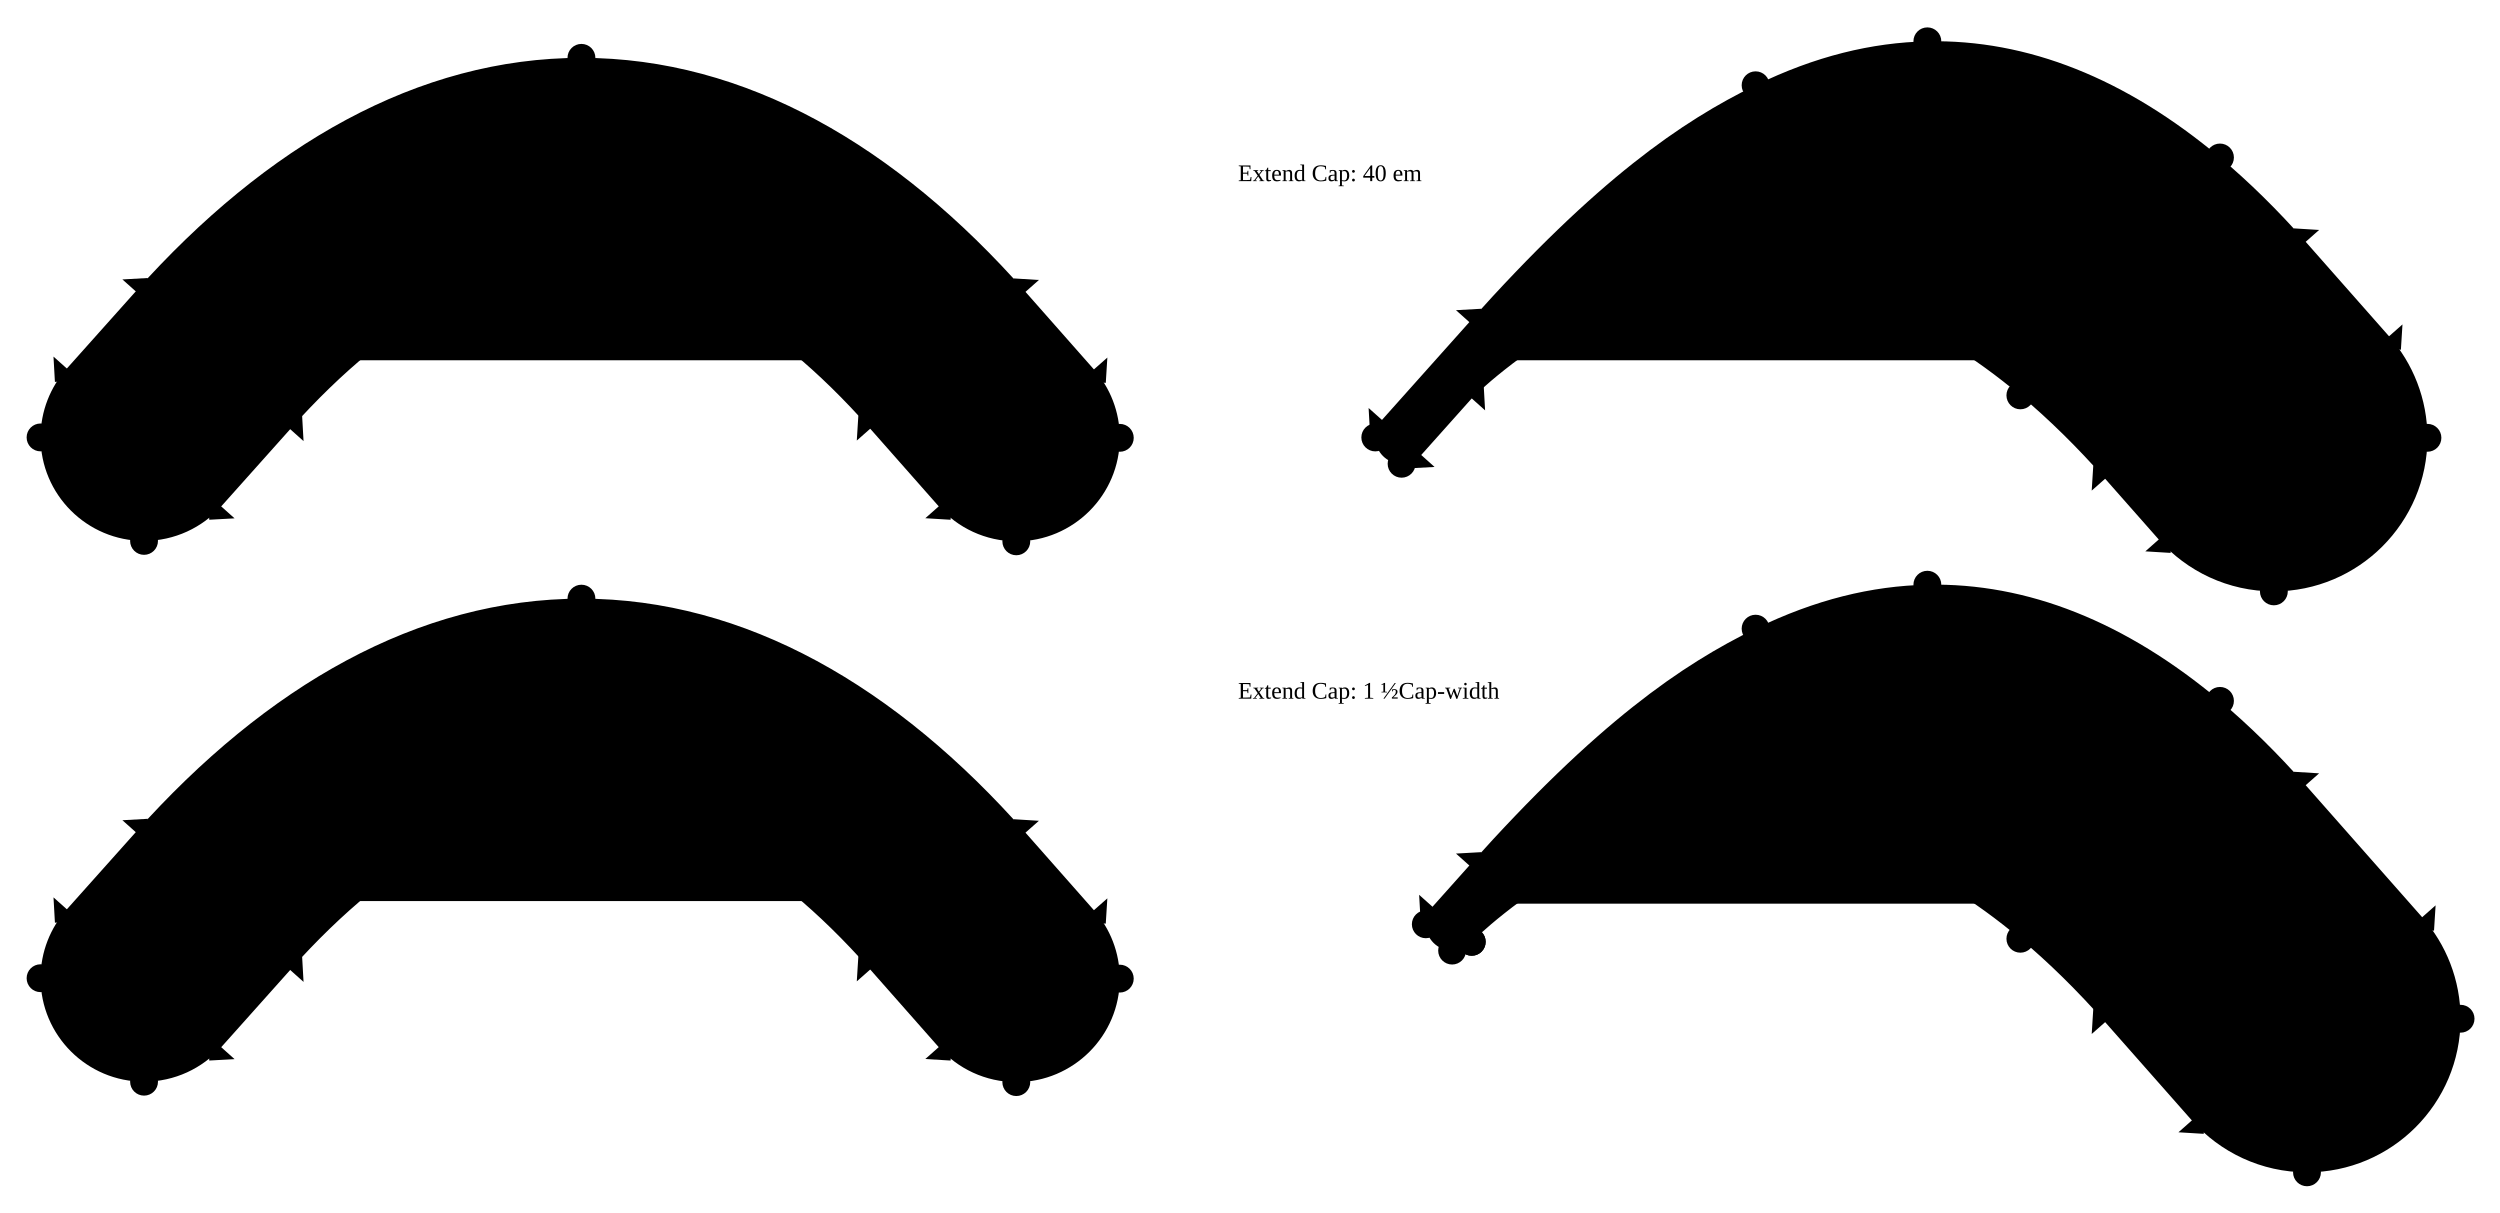
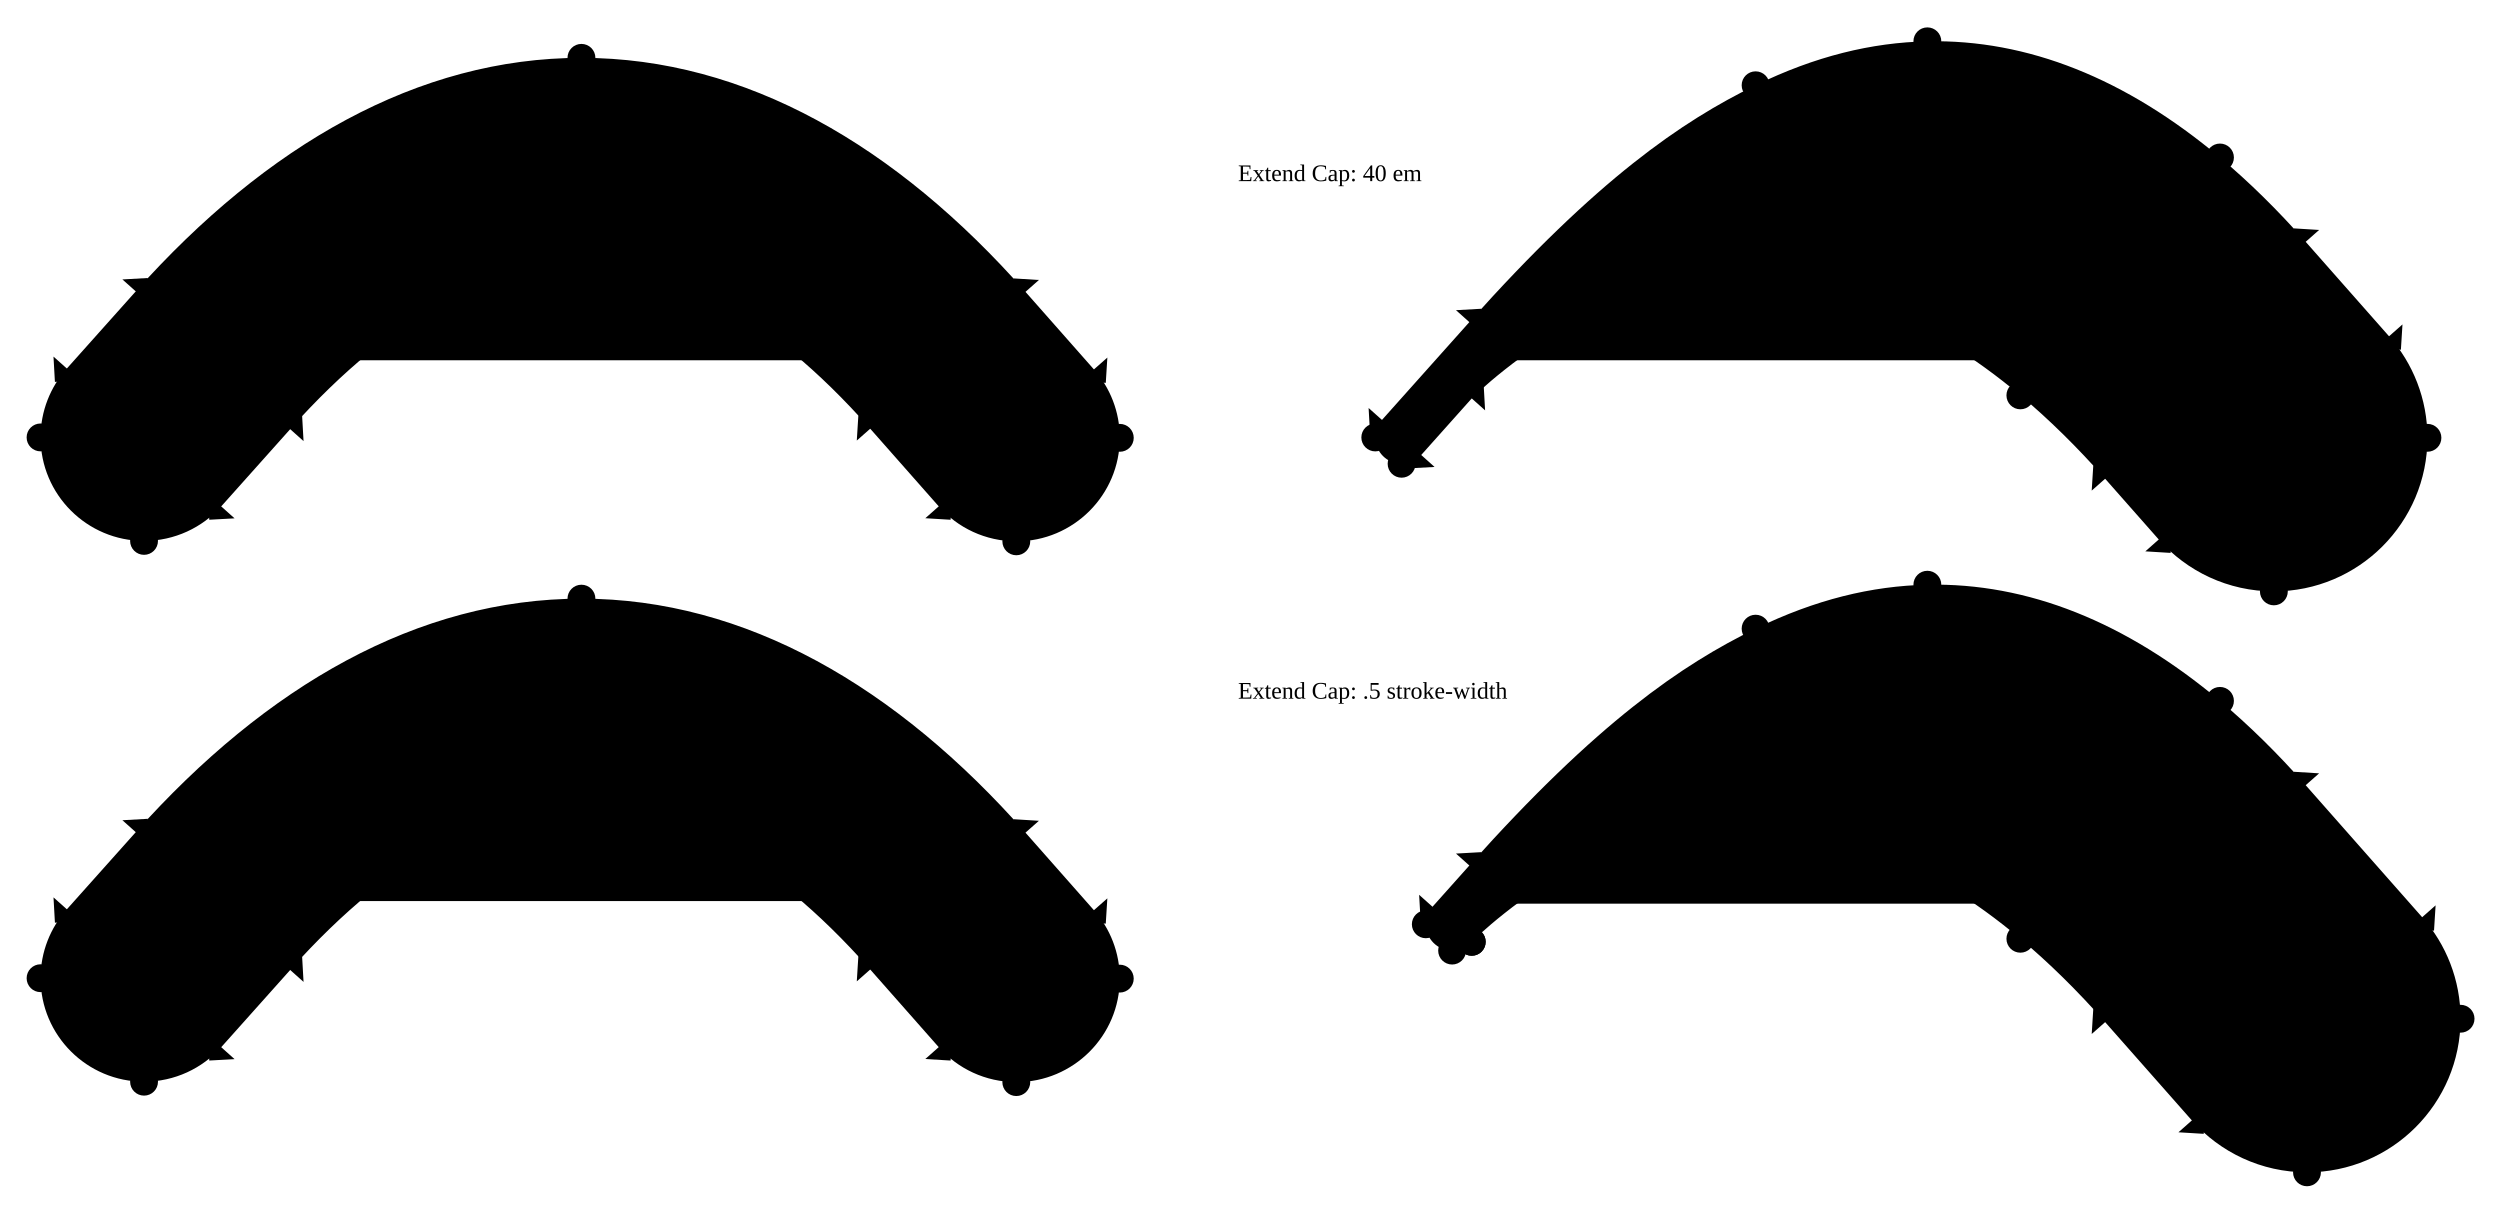
<svg xmlns="http://www.w3.org/2000/svg" baseProfile="full" height="100%" version="1.1" viewBox="-107,859,1256,609" width="100%">
  <defs />
  <g class="ff_offp">
    <line class="ff_offp_post" x1="632.401" x2="632.995" y1="1059.168" y2="1058.504" />
    <g class="ff_offp_post" transform="translate(632.9951,1058.504)">
      <line class="ff_off_curve_x" x1="-8" x2="8" y1="-8" y2="8" />
      <line class="ff_off_curve_x" x1="-8" x2="8" y1="8" y2="-8" />
    </g>
  </g>
  <g class="ff_offp">
    <line class="ff_offp_pre" x1="688.047" x2="657.278" y1="1019.656" y2="1034.667" />
    <g class="ff_offp_pre" transform="translate(657.2783,1034.667)">
      <line class="ff_off_curve_x" x1="-8" x2="8" y1="-8" y2="8" />
      <line class="ff_off_curve_x" x1="-8" x2="8" y1="8" y2="-8" />
    </g>
  </g>
  <g class="ff_offp">
    <line class="ff_offp_post" x1="688.047" x2="712.225" y1="1019.656" y2="1007.86" />
    <g class="ff_offp_post" transform="translate(712.2246,1007.86)">
      <line class="ff_off_curve_x" x1="-8" x2="8" y1="-8" y2="8" />
      <line class="ff_off_curve_x" x1="-8" x2="8" y1="8" y2="-8" />
    </g>
  </g>
  <g class="ff_offp">
    <line class="ff_offp_pre" x1="764.986" x2="738.505" y1="1000.44" y2="1001.003" />
    <g class="ff_offp_pre" transform="translate(738.5049,1001.003)">
      <line class="ff_off_curve_x" x1="-8" x2="8" y1="-8" y2="8" />
      <line class="ff_off_curve_x" x1="-8" x2="8" y1="8" y2="-8" />
    </g>
  </g>
  <g class="ff_offp">
    <line class="ff_offp_post" x1="764.986" x2="812.792" y1="1000.44" y2="999.424" />
    <g class="ff_offp_post" transform="translate(812.792,999.4238)">
      <line class="ff_off_curve_x" x1="-8" x2="8" y1="-8" y2="8" />
      <line class="ff_off_curve_x" x1="-8" x2="8" y1="8" y2="-8" />
    </g>
  </g>
  <g class="ff_offp">
    <line class="ff_offp_pre" x1="908.04" x2="861.271" y1="1057.629" y2="1018.385" />
    <g class="ff_offp_pre" transform="translate(861.2705,1018.385)">
      <line class="ff_off_curve_x" x1="-8" x2="8" y1="-8" y2="8" />
      <line class="ff_off_curve_x" x1="-8" x2="8" y1="8" y2="-8" />
    </g>
  </g>
  <g class="ff_offp">
    <line class="ff_offp_post" x1="908.04" x2="922.413" y1="1057.629" y2="1069.689" />
    <g class="ff_offp_post" transform="translate(922.4131,1069.689)">
      <line class="ff_off_curve_x" x1="-8" x2="8" y1="-8" y2="8" />
      <line class="ff_off_curve_x" x1="-8" x2="8" y1="8" y2="-8" />
    </g>
  </g>
  <g class="ff_offp">
    <line class="ff_offp_pre" x1="950.624" x2="936.626" y1="1099.519" y2="1083.654" />
    <g class="ff_offp_pre" transform="translate(936.626,1083.654)">
      <line class="ff_off_curve_x" x1="-8" x2="8" y1="-8" y2="8" />
      <line class="ff_off_curve_x" x1="-8" x2="8" y1="8" y2="-8" />
    </g>
  </g>
  <g class="ff_offp">
    <line class="ff_offp_post" x1="977.553" x2="991.668" y1="1130.037" y2="1145.992" />
    <g class="ff_offp_post" transform="translate(991.668,1145.992)">
      <line class="ff_off_curve_x" x1="-8" x2="8" y1="-8" y2="8" />
      <line class="ff_off_curve_x" x1="-8" x2="8" y1="8" y2="-8" />
    </g>
  </g>
  <g class="ff_offp">
    <line class="ff_offp_pre" x1="1035.391" x2="1012.357" y1="1156.107" y2="1156.107" />
    <g class="ff_offp_pre" transform="translate(1012.357,1156.107)">
      <line class="ff_off_curve_x" x1="-8" x2="8" y1="-8" y2="8" />
      <line class="ff_off_curve_x" x1="-8" x2="8" y1="8" y2="-8" />
    </g>
  </g>
  <g class="ff_offp">
    <line class="ff_offp_post" x1="1035.391" x2="1077.973" y1="1156.107" y2="1156.107" />
    <g class="ff_offp_post" transform="translate(1077.973,1156.107)">
      <line class="ff_off_curve_x" x1="-8" x2="8" y1="-8" y2="8" />
      <line class="ff_off_curve_x" x1="-8" x2="8" y1="8" y2="-8" />
    </g>
  </g>
  <g class="ff_offp">
    <line class="ff_offp_pre" x1="1112.544" x2="1112.544" y1="1078.955" y2="1121.537" />
    <g class="ff_offp_pre" transform="translate(1112.544,1121.537)">
      <line class="ff_off_curve_x" x1="-8" x2="8" y1="-8" y2="8" />
      <line class="ff_off_curve_x" x1="-8" x2="8" y1="8" y2="-8" />
    </g>
  </g>
  <g class="ff_offp">
    <line class="ff_offp_post" x1="1112.544" x2="1112.544" y1="1078.955" y2="1059.407" />
    <g class="ff_offp_post" transform="translate(1112.544,1059.407)">
      <line class="ff_off_curve_x" x1="-8" x2="8" y1="-8" y2="8" />
      <line class="ff_off_curve_x" x1="-8" x2="8" y1="8" y2="-8" />
    </g>
  </g>
  <g class="ff_offp">
    <line class="ff_offp_pre" x1="1093.256" x2="1105.258" y1="1027.945" y2="1041.548" />
    <g class="ff_offp_pre" transform="translate(1105.258,1041.548)">
      <line class="ff_off_curve_x" x1="-8" x2="8" y1="-8" y2="8" />
      <line class="ff_off_curve_x" x1="-8" x2="8" y1="8" y2="-8" />
    </g>
  </g>
  <g class="ff_offp">
    <line class="ff_offp_post" x1="1051.376" x2="1037.243" y1="980.481" y2="964.465" />
    <g class="ff_offp_post" transform="translate(1037.243,964.4648)">
      <line class="ff_off_curve_x" x1="-8" x2="8" y1="-8" y2="8" />
      <line class="ff_off_curve_x" x1="-8" x2="8" y1="8" y2="-8" />
    </g>
  </g>
  <g class="ff_offp">
    <line class="ff_offp_pre" x1="1008.315" x2="1022.875" y1="938.126" y2="950.344" />
    <g class="ff_offp_pre" transform="translate(1022.875,950.3438)">
      <line class="ff_off_curve_x" x1="-8" x2="8" y1="-8" y2="8" />
      <line class="ff_off_curve_x" x1="-8" x2="8" y1="8" y2="-8" />
    </g>
  </g>
  <g class="ff_offp">
    <line class="ff_offp_post" x1="1008.315" x2="960.978" y1="938.126" y2="898.405" />
    <g class="ff_offp_post" transform="translate(960.9775,898.4053)">
      <line class="ff_off_curve_x" x1="-8" x2="8" y1="-8" y2="8" />
      <line class="ff_off_curve_x" x1="-8" x2="8" y1="8" y2="-8" />
    </g>
  </g>
  <g class="ff_offp">
    <line class="ff_offp_pre" x1="861.309" x2="911.63" y1="879.764" y2="878.693" />
    <g class="ff_offp_pre" transform="translate(911.6299,878.6934)">
      <line class="ff_off_curve_x" x1="-8" x2="8" y1="-8" y2="8" />
      <line class="ff_off_curve_x" x1="-8" x2="8" y1="8" y2="-8" />
    </g>
  </g>
  <g class="ff_offp">
    <line class="ff_offp_post" x1="861.309" x2="833.276" y1="879.764" y2="880.36" />
    <g class="ff_offp_post" transform="translate(833.2764,880.3604)">
      <line class="ff_off_curve_x" x1="-8" x2="8" y1="-8" y2="8" />
      <line class="ff_off_curve_x" x1="-8" x2="8" y1="8" y2="-8" />
    </g>
  </g>
  <g class="ff_offp">
    <line class="ff_offp_pre" x1="775.015" x2="804.949" y1="901.846" y2="887.242" />
    <g class="ff_offp_pre" transform="translate(804.9492,887.2422)">
      <line class="ff_off_curve_x" x1="-8" x2="8" y1="-8" y2="8" />
      <line class="ff_off_curve_x" x1="-8" x2="8" y1="8" y2="-8" />
    </g>
  </g>
  <g class="ff_offp">
    <line class="ff_offp_post" x1="775.015" x2="738.143" y1="901.846" y2="919.834" />
    <g class="ff_offp_post" transform="translate(738.1426,919.834)">
      <line class="ff_off_curve_x" x1="-8" x2="8" y1="-8" y2="8" />
      <line class="ff_off_curve_x" x1="-8" x2="8" y1="8" y2="-8" />
    </g>
  </g>
  <g class="ff_offp">
    <line class="ff_offp_pre" x1="631.198" x2="695.558" y1="1020.832" y2="948.778" />
    <g class="ff_offp_pre" transform="translate(695.5576,948.7783)">
      <line class="ff_off_curve_x" x1="-8" x2="8" y1="-8" y2="8" />
      <line class="ff_off_curve_x" x1="-8" x2="8" y1="8" y2="-8" />
    </g>
  </g>
  <g class="ff_offp">
    <line class="ff_offp_post" x1="587.302" x2="585.214" y1="1069.978" y2="1072.314" />
    <g class="ff_offp_post" transform="translate(585.2139,1072.314)">
      <line class="ff_off_curve_x" x1="-8" x2="8" y1="-8" y2="8" />
      <line class="ff_off_curve_x" x1="-8" x2="8" y1="8" y2="-8" />
    </g>
  </g>
  <g class="ff_offp">
    <line class="ff_offp_pre" x1="583.944" x2="583.944" y1="1078.776" y2="1075.398" />
    <g class="ff_offp_pre" transform="translate(583.9443,1075.398)">
      <line class="ff_off_curve_x" x1="-8" x2="8" y1="-8" y2="8" />
      <line class="ff_off_curve_x" x1="-8" x2="8" y1="8" y2="-8" />
    </g>
  </g>
  <g class="ff_offp">
    <line class="ff_offp_post" x1="583.944" x2="583.944" y1="1078.776" y2="1086.071" />
    <g class="ff_offp_post" transform="translate(583.9443,1086.071)">
      <line class="ff_off_curve_x" x1="-8" x2="8" y1="-8" y2="8" />
      <line class="ff_off_curve_x" x1="-8" x2="8" y1="8" y2="-8" />
    </g>
  </g>
  <g class="ff_offp">
    <line class="ff_offp_pre" x1="597.161" x2="589.866" y1="1091.994" y2="1091.994" />
    <g class="ff_offp_pre" transform="translate(589.8662,1091.994)">
      <line class="ff_off_curve_x" x1="-8" x2="8" y1="-8" y2="8" />
      <line class="ff_off_curve_x" x1="-8" x2="8" y1="8" y2="-8" />
    </g>
  </g>
  <g class="ff_offp">
    <line class="ff_offp_post" x1="597.161" x2="601.079" y1="1091.994" y2="1091.994" />
    <g class="ff_offp_post" transform="translate(601.0791,1091.994)">
      <line class="ff_off_curve_x" x1="-8" x2="8" y1="-8" y2="8" />
      <line class="ff_off_curve_x" x1="-8" x2="8" y1="8" y2="-8" />
    </g>
  </g>
  <g class="ff_offp">
    <line class="ff_offp_pre" x1="607.018" x2="604.6" y1="1087.587" y2="1090.286" />
    <g class="ff_offp_pre" transform="translate(604.5996,1090.286)">
      <line class="ff_off_curve_x" x1="-8" x2="8" y1="-8" y2="8" />
      <line class="ff_off_curve_x" x1="-8" x2="8" y1="8" y2="-8" />
    </g>
  </g>
  <g class="ff_offp">
    <line class="ff_offp_post" x1="38.79" x2="92.37" y1="1074.617" y2="1014.631" />
    <g class="ff_offp_post" transform="translate(92.37012,1014.631)">
      <line class="ff_off_curve_x" x1="-8" x2="8" y1="-8" y2="8" />
      <line class="ff_off_curve_x" x1="-8" x2="8" y1="8" y2="-8" />
    </g>
  </g>
  <g class="ff_offp">
    <line class="ff_offp_pre" x1="185.116" x2="142.063" y1="992.062" y2="992.062" />
    <g class="ff_offp_pre" transform="translate(142.0635,992.0615)">
      <line class="ff_off_curve_x" x1="-8" x2="8" y1="-8" y2="8" />
      <line class="ff_off_curve_x" x1="-8" x2="8" y1="8" y2="-8" />
    </g>
  </g>
  <g class="ff_offp">
    <line class="ff_offp_post" x1="185.116" x2="228.355" y1="992.062" y2="992.062" />
    <g class="ff_offp_post" transform="translate(228.3555,992.0615)">
      <line class="ff_off_curve_x" x1="-8" x2="8" y1="-8" y2="8" />
      <line class="ff_off_curve_x" x1="-8" x2="8" y1="8" y2="-8" />
    </g>
  </g>
  <g class="ff_offp">
    <line class="ff_offp_pre" x1="330.199" x2="277.639" y1="1074.38" y2="1014.811" />
    <g class="ff_offp_pre" transform="translate(277.6387,1014.811)">
      <line class="ff_off_curve_x" x1="-8" x2="8" y1="-8" y2="8" />
      <line class="ff_off_curve_x" x1="-8" x2="8" y1="8" y2="-8" />
    </g>
  </g>
  <g class="ff_offp">
    <line class="ff_offp_post" x1="364.62" x2="374.132" y1="1113.39" y2="1124.141" />
    <g class="ff_offp_post" transform="translate(374.1318,1124.141)">
      <line class="ff_off_curve_x" x1="-8" x2="8" y1="-8" y2="8" />
      <line class="ff_off_curve_x" x1="-8" x2="8" y1="8" y2="-8" />
    </g>
  </g>
  <g class="ff_offp">
    <line class="ff_offp_pre" x1="403.596" x2="388.073" y1="1130.958" y2="1130.958" />
    <g class="ff_offp_pre" transform="translate(388.0732,1130.958)">
      <line class="ff_off_curve_x" x1="-8" x2="8" y1="-8" y2="8" />
      <line class="ff_off_curve_x" x1="-8" x2="8" y1="8" y2="-8" />
    </g>
  </g>
  <g class="ff_offp">
    <line class="ff_offp_post" x1="403.596" x2="432.29" y1="1130.958" y2="1130.958" />
    <g class="ff_offp_post" transform="translate(432.29,1130.958)">
      <line class="ff_off_curve_x" x1="-8" x2="8" y1="-8" y2="8" />
      <line class="ff_off_curve_x" x1="-8" x2="8" y1="8" y2="-8" />
    </g>
  </g>
  <g class="ff_offp">
    <line class="ff_offp_pre" x1="455.586" x2="455.586" y1="1078.967" y2="1107.661" />
    <g class="ff_offp_pre" transform="translate(455.5859,1107.661)">
      <line class="ff_off_curve_x" x1="-8" x2="8" y1="-8" y2="8" />
      <line class="ff_off_curve_x" x1="-8" x2="8" y1="8" y2="-8" />
    </g>
  </g>
  <g class="ff_offp">
    <line class="ff_offp_post" x1="455.586" x2="455.586" y1="1078.967" y2="1065.794" />
    <g class="ff_offp_post" transform="translate(455.5859,1065.794)">
      <line class="ff_off_curve_x" x1="-8" x2="8" y1="-8" y2="8" />
      <line class="ff_off_curve_x" x1="-8" x2="8" y1="8" y2="-8" />
    </g>
  </g>
  <g class="ff_offp">
    <line class="ff_offp_pre" x1="442.589" x2="450.677" y1="1044.594" y2="1053.76" />
    <g class="ff_offp_pre" transform="translate(450.6768,1053.76)">
      <line class="ff_off_curve_x" x1="-8" x2="8" y1="-8" y2="8" />
      <line class="ff_off_curve_x" x1="-8" x2="8" y1="8" y2="-8" />
    </g>
  </g>
  <g class="ff_offp">
    <line class="ff_offp_post" x1="408.2" x2="343.477" y1="1005.62" y2="932.266" />
    <g class="ff_offp_post" transform="translate(343.4766,932.2656)">
      <line class="ff_off_curve_x" x1="-8" x2="8" y1="-8" y2="8" />
      <line class="ff_off_curve_x" x1="-8" x2="8" y1="8" y2="-8" />
    </g>
  </g>
  <g class="ff_offp">
    <line class="ff_offp_pre" x1="185.116" x2="267.636" y1="888.062" y2="888.062" />
    <g class="ff_offp_pre" transform="translate(267.6357,888.0615)">
      <line class="ff_off_curve_x" x1="-8" x2="8" y1="-8" y2="8" />
      <line class="ff_off_curve_x" x1="-8" x2="8" y1="8" y2="-8" />
    </g>
  </g>
  <g class="ff_offp">
    <line class="ff_offp_post" x1="185.116" x2="103.021" y1="888.062" y2="888.062" />
    <g class="ff_offp_post" transform="translate(103.0215,888.0615)">
      <line class="ff_off_curve_x" x1="-8" x2="8" y1="-8" y2="8" />
      <line class="ff_off_curve_x" x1="-8" x2="8" y1="8" y2="-8" />
    </g>
  </g>
  <g class="ff_offp">
    <line class="ff_offp_pre" x1="-38.79" x2="26.938" y1="1005.383" y2="931.796" />
    <g class="ff_offp_pre" transform="translate(26.93848,931.7959)">
      <line class="ff_off_curve_x" x1="-8" x2="8" y1="-8" y2="8" />
      <line class="ff_off_curve_x" x1="-8" x2="8" y1="8" y2="-8" />
    </g>
  </g>
  <g class="ff_offp">
    <line class="ff_offp_post" x1="-73.415" x2="-81.628" y1="1044.148" y2="1053.343" />
    <g class="ff_offp_post" transform="translate(-81.62793,1053.343)">
      <line class="ff_off_curve_x" x1="-8" x2="8" y1="-8" y2="8" />
      <line class="ff_off_curve_x" x1="-8" x2="8" y1="8" y2="-8" />
    </g>
  </g>
  <g class="ff_offp">
    <line class="ff_offp_pre" x1="-86.623" x2="-86.623" y1="1078.76" y2="1065.473" />
    <g class="ff_offp_pre" transform="translate(-86.62305,1065.473)">
      <line class="ff_off_curve_x" x1="-8" x2="8" y1="-8" y2="8" />
      <line class="ff_off_curve_x" x1="-8" x2="8" y1="8" y2="-8" />
    </g>
  </g>
  <g class="ff_offp">
    <line class="ff_offp_post" x1="-86.623" x2="-86.623" y1="1078.76" y2="1107.453" />
    <g class="ff_offp_post" transform="translate(-86.62305,1107.453)">
      <line class="ff_off_curve_x" x1="-8" x2="8" y1="-8" y2="8" />
      <line class="ff_off_curve_x" x1="-8" x2="8" y1="8" y2="-8" />
    </g>
  </g>
  <g class="ff_offp">
    <line class="ff_offp_pre" x1="-34.633" x2="-63.327" y1="1130.75" y2="1130.75" />
    <g class="ff_offp_pre" transform="translate(-63.32715,1130.75)">
      <line class="ff_off_curve_x" x1="-8" x2="8" y1="-8" y2="8" />
      <line class="ff_off_curve_x" x1="-8" x2="8" y1="8" y2="-8" />
    </g>
  </g>
  <g class="ff_offp">
    <line class="ff_offp_post" x1="-34.633" x2="-19.226" y1="1130.75" y2="1130.75" />
    <g class="ff_offp_post" transform="translate(-19.22559,1130.75)">
      <line class="ff_off_curve_x" x1="-8" x2="8" y1="-8" y2="8" />
      <line class="ff_off_curve_x" x1="-8" x2="8" y1="8" y2="-8" />
    </g>
  </g>
  <g class="ff_offp">
    <line class="ff_offp_pre" x1="4.135" x2="-5.374" y1="1113.416" y2="1124.033" />
    <g class="ff_offp_pre" transform="translate(-5.374023,1124.033)">
      <line class="ff_off_curve_x" x1="-8" x2="8" y1="-8" y2="8" />
      <line class="ff_off_curve_x" x1="-8" x2="8" y1="8" y2="-8" />
    </g>
  </g>
  <g class="ff_offp">
    <line class="ff_offp_post" x1="38.79" x2="92.37" y1="1346.317" y2="1286.331" />
    <g class="ff_offp_post" transform="translate(92.37012,1286.331)">
      <line class="ff_off_curve_x" x1="-8" x2="8" y1="-8" y2="8" />
      <line class="ff_off_curve_x" x1="-8" x2="8" y1="8" y2="-8" />
    </g>
  </g>
  <g class="ff_offp">
    <line class="ff_offp_pre" x1="185.116" x2="142.063" y1="1263.762" y2="1263.762" />
    <g class="ff_offp_pre" transform="translate(142.0635,1263.762)">
      <line class="ff_off_curve_x" x1="-8" x2="8" y1="-8" y2="8" />
      <line class="ff_off_curve_x" x1="-8" x2="8" y1="8" y2="-8" />
    </g>
  </g>
  <g class="ff_offp">
    <line class="ff_offp_post" x1="185.116" x2="228.355" y1="1263.762" y2="1263.762" />
    <g class="ff_offp_post" transform="translate(228.3555,1263.762)">
      <line class="ff_off_curve_x" x1="-8" x2="8" y1="-8" y2="8" />
      <line class="ff_off_curve_x" x1="-8" x2="8" y1="8" y2="-8" />
    </g>
  </g>
  <g class="ff_offp">
    <line class="ff_offp_pre" x1="330.199" x2="277.639" y1="1346.08" y2="1286.511" />
    <g class="ff_offp_pre" transform="translate(277.6387,1286.511)">
      <line class="ff_off_curve_x" x1="-8" x2="8" y1="-8" y2="8" />
      <line class="ff_off_curve_x" x1="-8" x2="8" y1="8" y2="-8" />
    </g>
  </g>
  <g class="ff_offp">
    <line class="ff_offp_post" x1="364.613" x2="374.125" y1="1385.083" y2="1395.834" />
    <g class="ff_offp_post" transform="translate(374.125,1395.834)">
      <line class="ff_off_curve_x" x1="-8" x2="8" y1="-8" y2="8" />
      <line class="ff_off_curve_x" x1="-8" x2="8" y1="8" y2="-8" />
    </g>
  </g>
  <g class="ff_offp">
    <line class="ff_offp_pre" x1="403.589" x2="388.067" y1="1402.65" y2="1402.65" />
    <g class="ff_offp_pre" transform="translate(388.0674,1402.65)">
      <line class="ff_off_curve_x" x1="-8" x2="8" y1="-8" y2="8" />
      <line class="ff_off_curve_x" x1="-8" x2="8" y1="8" y2="-8" />
    </g>
  </g>
  <g class="ff_offp">
    <line class="ff_offp_post" x1="403.589" x2="432.283" y1="1402.65" y2="1402.65" />
    <g class="ff_offp_post" transform="translate(432.2832,1402.65)">
      <line class="ff_off_curve_x" x1="-8" x2="8" y1="-8" y2="8" />
      <line class="ff_off_curve_x" x1="-8" x2="8" y1="8" y2="-8" />
    </g>
  </g>
  <g class="ff_offp">
    <line class="ff_offp_pre" x1="455.58" x2="455.58" y1="1350.66" y2="1379.354" />
    <g class="ff_offp_pre" transform="translate(455.5801,1379.354)">
      <line class="ff_off_curve_x" x1="-8" x2="8" y1="-8" y2="8" />
      <line class="ff_off_curve_x" x1="-8" x2="8" y1="8" y2="-8" />
    </g>
  </g>
  <g class="ff_offp">
    <line class="ff_offp_post" x1="455.58" x2="455.58" y1="1350.66" y2="1337.487" />
    <g class="ff_offp_post" transform="translate(455.5801,1337.487)">
      <line class="ff_off_curve_x" x1="-8" x2="8" y1="-8" y2="8" />
      <line class="ff_off_curve_x" x1="-8" x2="8" y1="8" y2="-8" />
    </g>
  </g>
  <g class="ff_offp">
    <line class="ff_offp_pre" x1="442.583" x2="450.67" y1="1316.286" y2="1325.452" />
    <g class="ff_offp_pre" transform="translate(450.6699,1325.452)">
      <line class="ff_off_curve_x" x1="-8" x2="8" y1="-8" y2="8" />
      <line class="ff_off_curve_x" x1="-8" x2="8" y1="8" y2="-8" />
    </g>
  </g>
  <g class="ff_offp">
    <line class="ff_offp_post" x1="408.2" x2="343.477" y1="1277.32" y2="1203.966" />
    <g class="ff_offp_post" transform="translate(343.4766,1203.966)">
      <line class="ff_off_curve_x" x1="-8" x2="8" y1="-8" y2="8" />
      <line class="ff_off_curve_x" x1="-8" x2="8" y1="8" y2="-8" />
    </g>
  </g>
  <g class="ff_offp">
    <line class="ff_offp_pre" x1="185.116" x2="267.636" y1="1159.762" y2="1159.762" />
    <g class="ff_offp_pre" transform="translate(267.6357,1159.762)">
      <line class="ff_off_curve_x" x1="-8" x2="8" y1="-8" y2="8" />
      <line class="ff_off_curve_x" x1="-8" x2="8" y1="8" y2="-8" />
    </g>
  </g>
  <g class="ff_offp">
    <line class="ff_offp_post" x1="185.116" x2="103.021" y1="1159.762" y2="1159.762" />
    <g class="ff_offp_post" transform="translate(103.0215,1159.762)">
      <line class="ff_off_curve_x" x1="-8" x2="8" y1="-8" y2="8" />
      <line class="ff_off_curve_x" x1="-8" x2="8" y1="8" y2="-8" />
    </g>
  </g>
  <g class="ff_offp">
    <line class="ff_offp_pre" x1="-38.79" x2="26.938" y1="1277.082" y2="1203.495" />
    <g class="ff_offp_pre" transform="translate(26.93848,1203.495)">
      <line class="ff_off_curve_x" x1="-8" x2="8" y1="-8" y2="8" />
      <line class="ff_off_curve_x" x1="-8" x2="8" y1="8" y2="-8" />
    </g>
  </g>
  <g class="ff_offp">
    <line class="ff_offp_post" x1="-73.409" x2="-81.622" y1="1315.841" y2="1325.036" />
    <g class="ff_offp_post" transform="translate(-81.62207,1325.036)">
      <line class="ff_off_curve_x" x1="-8" x2="8" y1="-8" y2="8" />
      <line class="ff_off_curve_x" x1="-8" x2="8" y1="8" y2="-8" />
    </g>
  </g>
  <g class="ff_offp">
    <line class="ff_offp_pre" x1="-86.617" x2="-86.617" y1="1350.452" y2="1337.165" />
    <g class="ff_offp_pre" transform="translate(-86.61719,1337.165)">
      <line class="ff_off_curve_x" x1="-8" x2="8" y1="-8" y2="8" />
      <line class="ff_off_curve_x" x1="-8" x2="8" y1="8" y2="-8" />
    </g>
  </g>
  <g class="ff_offp">
    <line class="ff_offp_post" x1="-86.617" x2="-86.617" y1="1350.452" y2="1379.146" />
    <g class="ff_offp_post" transform="translate(-86.61719,1379.146)">
      <line class="ff_off_curve_x" x1="-8" x2="8" y1="-8" y2="8" />
      <line class="ff_off_curve_x" x1="-8" x2="8" y1="8" y2="-8" />
    </g>
  </g>
  <g class="ff_offp">
    <line class="ff_offp_pre" x1="-34.626" x2="-63.32" y1="1402.442" y2="1402.442" />
    <g class="ff_offp_pre" transform="translate(-63.32031,1402.442)">
      <line class="ff_off_curve_x" x1="-8" x2="8" y1="-8" y2="8" />
      <line class="ff_off_curve_x" x1="-8" x2="8" y1="8" y2="-8" />
    </g>
  </g>
  <g class="ff_offp">
    <line class="ff_offp_post" x1="-34.626" x2="-19.219" y1="1402.442" y2="1402.442" />
    <g class="ff_offp_post" transform="translate(-19.21875,1402.442)">
      <line class="ff_off_curve_x" x1="-8" x2="8" y1="-8" y2="8" />
      <line class="ff_off_curve_x" x1="-8" x2="8" y1="8" y2="-8" />
    </g>
  </g>
  <g class="ff_offp">
    <line class="ff_offp_pre" x1="4.141" x2="-5.368" y1="1385.108" y2="1395.726" />
    <g class="ff_offp_pre" transform="translate(-5.368164,1395.726)">
      <line class="ff_off_curve_x" x1="-8" x2="8" y1="-8" y2="8" />
      <line class="ff_off_curve_x" x1="-8" x2="8" y1="8" y2="-8" />
    </g>
  </g>
  <g class="ff_offp">
    <line class="ff_offp_post" x1="632.401" x2="632.995" y1="1332.168" y2="1331.504" />
    <g class="ff_offp_post" transform="translate(632.9951,1331.504)">
      <line class="ff_off_curve_x" x1="-8" x2="8" y1="-8" y2="8" />
      <line class="ff_off_curve_x" x1="-8" x2="8" y1="8" y2="-8" />
    </g>
  </g>
  <g class="ff_offp">
    <line class="ff_offp_pre" x1="688.047" x2="657.278" y1="1292.656" y2="1307.667" />
    <g class="ff_offp_pre" transform="translate(657.2783,1307.667)">
      <line class="ff_off_curve_x" x1="-8" x2="8" y1="-8" y2="8" />
      <line class="ff_off_curve_x" x1="-8" x2="8" y1="8" y2="-8" />
    </g>
  </g>
  <g class="ff_offp">
    <line class="ff_offp_post" x1="688.047" x2="712.225" y1="1292.656" y2="1280.86" />
    <g class="ff_offp_post" transform="translate(712.2246,1280.86)">
      <line class="ff_off_curve_x" x1="-8" x2="8" y1="-8" y2="8" />
      <line class="ff_off_curve_x" x1="-8" x2="8" y1="8" y2="-8" />
    </g>
  </g>
  <g class="ff_offp">
    <line class="ff_offp_pre" x1="764.986" x2="738.505" y1="1273.44" y2="1274.003" />
    <g class="ff_offp_pre" transform="translate(738.5049,1274.003)">
      <line class="ff_off_curve_x" x1="-8" x2="8" y1="-8" y2="8" />
      <line class="ff_off_curve_x" x1="-8" x2="8" y1="8" y2="-8" />
    </g>
  </g>
  <g class="ff_offp">
    <line class="ff_offp_post" x1="764.986" x2="812.792" y1="1273.44" y2="1272.424" />
    <g class="ff_offp_post" transform="translate(812.792,1272.424)">
      <line class="ff_off_curve_x" x1="-8" x2="8" y1="-8" y2="8" />
      <line class="ff_off_curve_x" x1="-8" x2="8" y1="8" y2="-8" />
    </g>
  </g>
  <g class="ff_offp">
    <line class="ff_offp_pre" x1="908.04" x2="861.271" y1="1330.629" y2="1291.385" />
    <g class="ff_offp_pre" transform="translate(861.2705,1291.385)">
      <line class="ff_off_curve_x" x1="-8" x2="8" y1="-8" y2="8" />
      <line class="ff_off_curve_x" x1="-8" x2="8" y1="8" y2="-8" />
    </g>
  </g>
  <g class="ff_offp">
    <line class="ff_offp_post" x1="908.04" x2="922.413" y1="1330.629" y2="1342.689" />
    <g class="ff_offp_post" transform="translate(922.4131,1342.689)">
      <line class="ff_off_curve_x" x1="-8" x2="8" y1="-8" y2="8" />
      <line class="ff_off_curve_x" x1="-8" x2="8" y1="8" y2="-8" />
    </g>
  </g>
  <g class="ff_offp">
    <line class="ff_offp_pre" x1="950.624" x2="936.626" y1="1372.519" y2="1356.654" />
    <g class="ff_offp_pre" transform="translate(936.626,1356.654)">
      <line class="ff_off_curve_x" x1="-8" x2="8" y1="-8" y2="8" />
      <line class="ff_off_curve_x" x1="-8" x2="8" y1="8" y2="-8" />
    </g>
  </g>
  <g class="ff_offp">
    <line class="ff_offp_post" x1="994.194" x2="1008.309" y1="1421.897" y2="1437.853" />
    <g class="ff_offp_post" transform="translate(1008.309,1437.853)">
      <line class="ff_off_curve_x" x1="-8" x2="8" y1="-8" y2="8" />
      <line class="ff_off_curve_x" x1="-8" x2="8" y1="8" y2="-8" />
    </g>
  </g>
  <g class="ff_offp">
    <line class="ff_offp_pre" x1="1052.032" x2="1028.999" y1="1447.969" y2="1447.969" />
    <g class="ff_offp_pre" transform="translate(1028.999,1447.969)">
      <line class="ff_off_curve_x" x1="-8" x2="8" y1="-8" y2="8" />
      <line class="ff_off_curve_x" x1="-8" x2="8" y1="8" y2="-8" />
    </g>
  </g>
  <g class="ff_offp">
    <line class="ff_offp_post" x1="1052.032" x2="1094.614" y1="1447.969" y2="1447.969" />
    <g class="ff_offp_post" transform="translate(1094.614,1447.969)">
      <line class="ff_off_curve_x" x1="-8" x2="8" y1="-8" y2="8" />
      <line class="ff_off_curve_x" x1="-8" x2="8" y1="8" y2="-8" />
    </g>
  </g>
  <g class="ff_offp">
    <line class="ff_offp_pre" x1="1129.186" x2="1129.186" y1="1370.815" y2="1413.397" />
    <g class="ff_offp_pre" transform="translate(1129.186,1413.397)">
      <line class="ff_off_curve_x" x1="-8" x2="8" y1="-8" y2="8" />
      <line class="ff_off_curve_x" x1="-8" x2="8" y1="8" y2="-8" />
    </g>
  </g>
  <g class="ff_offp">
    <line class="ff_offp_post" x1="1129.186" x2="1129.186" y1="1370.815" y2="1351.268" />
    <g class="ff_offp_post" transform="translate(1129.186,1351.268)">
      <line class="ff_off_curve_x" x1="-8" x2="8" y1="-8" y2="8" />
      <line class="ff_off_curve_x" x1="-8" x2="8" y1="8" y2="-8" />
    </g>
  </g>
  <g class="ff_offp">
    <line class="ff_offp_pre" x1="1109.897" x2="1121.899" y1="1319.806" y2="1333.408" />
    <g class="ff_offp_pre" transform="translate(1121.899,1333.408)">
      <line class="ff_off_curve_x" x1="-8" x2="8" y1="-8" y2="8" />
      <line class="ff_off_curve_x" x1="-8" x2="8" y1="8" y2="-8" />
    </g>
  </g>
  <g class="ff_offp">
    <line class="ff_offp_post" x1="1051.376" x2="1037.243" y1="1253.481" y2="1237.465" />
    <g class="ff_offp_post" transform="translate(1037.243,1237.465)">
      <line class="ff_off_curve_x" x1="-8" x2="8" y1="-8" y2="8" />
      <line class="ff_off_curve_x" x1="-8" x2="8" y1="8" y2="-8" />
    </g>
  </g>
  <g class="ff_offp">
    <line class="ff_offp_pre" x1="1008.315" x2="1022.875" y1="1211.126" y2="1223.344" />
    <g class="ff_offp_pre" transform="translate(1022.875,1223.344)">
      <line class="ff_off_curve_x" x1="-8" x2="8" y1="-8" y2="8" />
      <line class="ff_off_curve_x" x1="-8" x2="8" y1="8" y2="-8" />
    </g>
  </g>
  <g class="ff_offp">
    <line class="ff_offp_post" x1="1008.315" x2="960.978" y1="1211.126" y2="1171.405" />
    <g class="ff_offp_post" transform="translate(960.9775,1171.405)">
      <line class="ff_off_curve_x" x1="-8" x2="8" y1="-8" y2="8" />
      <line class="ff_off_curve_x" x1="-8" x2="8" y1="8" y2="-8" />
    </g>
  </g>
  <g class="ff_offp">
    <line class="ff_offp_pre" x1="861.309" x2="911.63" y1="1152.764" y2="1151.693" />
    <g class="ff_offp_pre" transform="translate(911.6299,1151.693)">
      <line class="ff_off_curve_x" x1="-8" x2="8" y1="-8" y2="8" />
      <line class="ff_off_curve_x" x1="-8" x2="8" y1="8" y2="-8" />
    </g>
  </g>
  <g class="ff_offp">
    <line class="ff_offp_post" x1="861.309" x2="833.276" y1="1152.764" y2="1153.36" />
    <g class="ff_offp_post" transform="translate(833.2764,1153.36)">
      <line class="ff_off_curve_x" x1="-8" x2="8" y1="-8" y2="8" />
      <line class="ff_off_curve_x" x1="-8" x2="8" y1="8" y2="-8" />
    </g>
  </g>
  <g class="ff_offp">
    <line class="ff_offp_pre" x1="775.015" x2="804.949" y1="1174.846" y2="1160.242" />
    <g class="ff_offp_pre" transform="translate(804.9492,1160.242)">
      <line class="ff_off_curve_x" x1="-8" x2="8" y1="-8" y2="8" />
      <line class="ff_off_curve_x" x1="-8" x2="8" y1="8" y2="-8" />
    </g>
  </g>
  <g class="ff_offp">
    <line class="ff_offp_post" x1="775.015" x2="738.143" y1="1174.846" y2="1192.834" />
    <g class="ff_offp_post" transform="translate(738.1426,1192.834)">
      <line class="ff_off_curve_x" x1="-8" x2="8" y1="-8" y2="8" />
      <line class="ff_off_curve_x" x1="-8" x2="8" y1="8" y2="-8" />
    </g>
  </g>
  <g class="ff_offp">
    <line class="ff_offp_pre" x1="631.198" x2="695.558" y1="1293.832" y2="1221.778" />
    <g class="ff_offp_pre" transform="translate(695.5576,1221.778)">
      <line class="ff_off_curve_x" x1="-8" x2="8" y1="-8" y2="8" />
      <line class="ff_off_curve_x" x1="-8" x2="8" y1="8" y2="-8" />
    </g>
  </g>
  <g class="ff_offp">
    <line class="ff_offp_post" x1="612.687" x2="610.598" y1="1314.558" y2="1316.896" />
    <g class="ff_offp_post" transform="translate(610.5977,1316.896)">
      <line class="ff_off_curve_x" x1="-8" x2="8" y1="-8" y2="8" />
      <line class="ff_off_curve_x" x1="-8" x2="8" y1="8" y2="-8" />
    </g>
  </g>
  <g class="ff_offp">
    <line class="ff_offp_pre" x1="609.328" x2="609.328" y1="1323.357" y2="1319.979" />
    <g class="ff_offp_pre" transform="translate(609.3281,1319.979)">
      <line class="ff_off_curve_x" x1="-8" x2="8" y1="-8" y2="8" />
      <line class="ff_off_curve_x" x1="-8" x2="8" y1="8" y2="-8" />
    </g>
  </g>
  <g class="ff_offp">
    <line class="ff_offp_post" x1="609.328" x2="609.328" y1="1323.357" y2="1330.652" />
    <g class="ff_offp_post" transform="translate(609.3281,1330.652)">
      <line class="ff_off_curve_x" x1="-8" x2="8" y1="-8" y2="8" />
      <line class="ff_off_curve_x" x1="-8" x2="8" y1="8" y2="-8" />
    </g>
  </g>
  <g class="ff_offp">
    <line class="ff_offp_pre" x1="622.546" x2="615.251" y1="1336.574" y2="1336.574" />
    <g class="ff_offp_pre" transform="translate(615.251,1336.574)">
      <line class="ff_off_curve_x" x1="-8" x2="8" y1="-8" y2="8" />
      <line class="ff_off_curve_x" x1="-8" x2="8" y1="8" y2="-8" />
    </g>
  </g>
  <g class="ff_offp">
    <line class="ff_offp_post" x1="622.546" x2="626.463" y1="1336.574" y2="1336.574" />
    <g class="ff_offp_post" transform="translate(626.4629,1336.574)">
      <line class="ff_off_curve_x" x1="-8" x2="8" y1="-8" y2="8" />
      <line class="ff_off_curve_x" x1="-8" x2="8" y1="8" y2="-8" />
    </g>
  </g>
  <g class="ff_offp">
    <line class="ff_offp_pre" x1="632.401" x2="629.984" y1="1332.168" y2="1334.867" />
    <g class="ff_offp_pre" transform="translate(629.9844,1334.867)">
      <line class="ff_off_curve_x" x1="-8" x2="8" y1="-8" y2="8" />
      <line class="ff_off_curve_x" x1="-8" x2="8" y1="8" y2="-8" />
    </g>
  </g>
  <g>
    <polygon class="ff_onp ff_tangent ff_first" points="0,-9 9,0 0,9" transform="translate(632.4014,1059.168) rotate(311.8005)" />
    <g transform="translate(632.4014,1059.168) rotate(-48.19954)">
      <line class="ff_arrow" x1="0" x2="10" y1="-10" y2="-10" />
      <line class="ff_arrow" x1="10" x2="7" y1="-10" y2="-7" />
      <line class="ff_arrow" x1="10" x2="7" y1="-10" y2="-13" />
    </g>
  </g>
  <circle class="ff_onp ff_curve" cx="0" cy="0" r="7" transform="translate(688.0469,1019.656)" />
  <circle class="ff_onp ff_curve" cx="0" cy="0" r="7" transform="translate(764.9863,1000.44)" />
  <circle class="ff_onp ff_curve" cx="0" cy="0" r="7" transform="translate(908.04,1057.629)" />
  <polygon class="ff_onp ff_tangent" points="0,-9 9,0 0,9" transform="translate(950.624,1099.519) rotate(228.576)" />
  <polygon class="ff_onp ff_tangent" points="0,-9 9,0 0,9" transform="translate(977.5527,1130.037) rotate(48.50126)" />
  <circle class="ff_onp ff_curve ff_extremum" cx="0" cy="0" r="7" transform="translate(1035.391,1156.107)" />
  <circle class="ff_onp ff_curve ff_extremum" cx="0" cy="0" r="7" transform="translate(1112.544,1078.955)" />
  <polygon class="ff_onp ff_tangent" points="0,-9 9,0 0,9" transform="translate(1093.256,1027.945) rotate(48.57701)" />
  <polygon class="ff_onp ff_tangent" points="0,-9 9,0 0,9" transform="translate(1051.376,980.4814) rotate(228.5753)" />
  <circle class="ff_onp ff_curve" cx="0" cy="0" r="7" transform="translate(1008.315,938.126)" />
  <circle class="ff_onp ff_curve" cx="0" cy="0" r="7" transform="translate(861.3086,879.7637)" />
  <circle class="ff_onp ff_curve" cx="0" cy="0" r="7" transform="translate(775.0146,901.8457)" />
  <polygon class="ff_onp ff_tangent" points="0,-9 9,0 0,9" transform="translate(631.1982,1020.832) rotate(311.7717)" />
  <polygon class="ff_onp ff_tangent" points="0,-9 9,0 0,9" transform="translate(587.3018,1069.978) rotate(131.7789)" />
  <circle class="ff_onp ff_curve ff_extremum" cx="0" cy="0" r="7" transform="translate(583.9443,1078.776)" />
  <circle class="ff_onp ff_curve ff_extremum" cx="0" cy="0" r="7" transform="translate(597.1611,1091.994)" />
  <polygon class="ff_onp ff_tangent" points="0,-9 9,0 0,9" transform="translate(607.0176,1087.587) rotate(131.8541)" />
  <g>
    <polygon class="ff_onp ff_tangent ff_first" points="0,-9 9,0 0,9" transform="translate(38.79004,1074.617) rotate(311.7714)" />
    <g transform="translate(38.79004,1074.617) rotate(-48.22862)">
      <line class="ff_arrow" x1="0" x2="10" y1="-10" y2="-10" />
      <line class="ff_arrow" x1="10" x2="7" y1="-10" y2="-7" />
      <line class="ff_arrow" x1="10" x2="7" y1="-10" y2="-13" />
    </g>
  </g>
  <circle class="ff_onp ff_curve ff_extremum" cx="0" cy="0" r="7" transform="translate(185.1162,992.0615)" />
  <polygon class="ff_onp ff_tangent" points="0,-9 9,0 0,9" transform="translate(330.1992,1074.38) rotate(228.5767)" />
  <polygon class="ff_onp ff_tangent" points="0,-9 9,0 0,9" transform="translate(364.6201,1113.39) rotate(48.49983)" />
  <circle class="ff_onp ff_curve ff_extremum" cx="0" cy="0" r="7" transform="translate(403.5957,1130.958)" />
  <circle class="ff_onp ff_curve ff_extremum" cx="0" cy="0" r="7" transform="translate(455.5859,1078.967)" />
  <polygon class="ff_onp ff_tangent" points="0,-9 9,0 0,9" transform="translate(442.5889,1044.594) rotate(48.57553)" />
  <polygon class="ff_onp ff_tangent" points="0,-9 9,0 0,9" transform="translate(408.2002,1005.62) rotate(228.5767)" />
  <circle class="ff_onp ff_curve ff_extremum" cx="0" cy="0" r="7" transform="translate(185.1162,888.0615)" />
  <polygon class="ff_onp ff_tangent" points="0,-9 9,0 0,9" transform="translate(-38.79004,1005.383) rotate(311.7715)" />
  <polygon class="ff_onp ff_tangent" points="0,-9 9,0 0,9" transform="translate(-73.41504,1044.148) rotate(131.773)" />
  <circle class="ff_onp ff_curve ff_extremum" cx="0" cy="0" r="7" transform="translate(-86.62305,1078.76)" />
  <circle class="ff_onp ff_curve ff_extremum" cx="0" cy="0" r="7" transform="translate(-34.63281,1130.75)" />
  <polygon class="ff_onp ff_tangent" points="0,-9 9,0 0,9" transform="translate(4.134766,1113.416) rotate(131.8477)" />
  <g>
    <polygon class="ff_onp ff_tangent ff_first" points="0,-9 9,0 0,9" transform="translate(38.79004,1346.317) rotate(311.7714)" />
    <g transform="translate(38.79004,1346.317) rotate(-48.22862)">
      <line class="ff_arrow" x1="0" x2="10" y1="-10" y2="-10" />
      <line class="ff_arrow" x1="10" x2="7" y1="-10" y2="-7" />
      <line class="ff_arrow" x1="10" x2="7" y1="-10" y2="-13" />
    </g>
  </g>
  <circle class="ff_onp ff_curve ff_extremum" cx="0" cy="0" r="7" transform="translate(185.1162,1263.762)" />
  <polygon class="ff_onp ff_tangent" points="0,-9 9,0 0,9" transform="translate(330.1992,1346.08) rotate(228.5767)" />
  <polygon class="ff_onp ff_tangent" points="0,-9 9,0 0,9" transform="translate(364.6133,1385.083) rotate(48.49983)" />
  <circle class="ff_onp ff_curve ff_extremum" cx="0" cy="0" r="7" transform="translate(403.5889,1402.65)" />
  <circle class="ff_onp ff_curve ff_extremum" cx="0" cy="0" r="7" transform="translate(455.5801,1350.66)" />
  <polygon class="ff_onp ff_tangent" points="0,-9 9,0 0,9" transform="translate(442.583,1316.286) rotate(48.57896)" />
  <polygon class="ff_onp ff_tangent" points="0,-9 9,0 0,9" transform="translate(408.2002,1277.32) rotate(228.5767)" />
  <circle class="ff_onp ff_curve ff_extremum" cx="0" cy="0" r="7" transform="translate(185.1162,1159.762)" />
  <polygon class="ff_onp ff_tangent" points="0,-9 9,0 0,9" transform="translate(-38.79004,1277.082) rotate(311.7715)" />
  <polygon class="ff_onp ff_tangent" points="0,-9 9,0 0,9" transform="translate(-73.40918,1315.841) rotate(131.77)" />
  <circle class="ff_onp ff_curve ff_extremum" cx="0" cy="0" r="7" transform="translate(-86.61719,1350.452)" />
  <circle class="ff_onp ff_curve ff_extremum" cx="0" cy="0" r="7" transform="translate(-34.62598,1402.442)" />
  <polygon class="ff_onp ff_tangent" points="0,-9 9,0 0,9" transform="translate(4.140625,1385.108) rotate(131.8477)" />
  <g>
    <circle class="ff_onp ff_curve ff_first" cx="0" cy="0" r="7" transform="translate(632.4014,1332.168)" />
    <g transform="translate(632.4014,1332.168) rotate(-48.19954)">
      <line class="ff_arrow" x1="0" x2="10" y1="-10" y2="-10" />
      <line class="ff_arrow" x1="10" x2="7" y1="-10" y2="-7" />
      <line class="ff_arrow" x1="10" x2="7" y1="-10" y2="-13" />
    </g>
  </g>
  <circle class="ff_onp ff_curve" cx="0" cy="0" r="7" transform="translate(688.0469,1292.656)" />
  <circle class="ff_onp ff_curve" cx="0" cy="0" r="7" transform="translate(764.9863,1273.44)" />
  <circle class="ff_onp ff_curve" cx="0" cy="0" r="7" transform="translate(908.04,1330.629)" />
  <polygon class="ff_onp ff_tangent" points="0,-9 9,0 0,9" transform="translate(950.624,1372.519) rotate(228.576)" />
  <polygon class="ff_onp ff_tangent" points="0,-9 9,0 0,9" transform="translate(994.1943,1421.897) rotate(48.50323)" />
  <circle class="ff_onp ff_curve ff_extremum" cx="0" cy="0" r="7" transform="translate(1052.032,1447.969)" />
  <circle class="ff_onp ff_curve ff_extremum" cx="0" cy="0" r="7" transform="translate(1129.186,1370.815)" />
  <polygon class="ff_onp ff_tangent" points="0,-9 9,0 0,9" transform="translate(1109.897,1319.806) rotate(48.57701)" />
  <polygon class="ff_onp ff_tangent" points="0,-9 9,0 0,9" transform="translate(1051.376,1253.481) rotate(228.5753)" />
  <circle class="ff_onp ff_curve" cx="0" cy="0" r="7" transform="translate(1008.315,1211.126)" />
  <circle class="ff_onp ff_curve" cx="0" cy="0" r="7" transform="translate(861.3086,1152.764)" />
  <circle class="ff_onp ff_curve" cx="0" cy="0" r="7" transform="translate(775.0146,1174.846)" />
  <polygon class="ff_onp ff_tangent" points="0,-9 9,0 0,9" transform="translate(631.1982,1293.832) rotate(311.7717)" />
  <polygon class="ff_onp ff_tangent" points="0,-9 9,0 0,9" transform="translate(612.6865,1314.558) rotate(131.7803)" />
  <circle class="ff_onp ff_curve ff_extremum" cx="0" cy="0" r="7" transform="translate(609.3281,1323.357)" />
  <circle class="ff_onp ff_curve ff_extremum" cx="0" cy="0" r="7" transform="translate(622.5459,1336.574)" />
  <g>
    <circle class="ff_onp ff_curve ff_first" cx="0" cy="0" r="7" transform="translate(632.4014,1332.168)" />
    <g transform="translate(632.4014,1332.168) rotate(-48.19954)">
      <line class="ff_arrow" x1="0" x2="10" y1="-10" y2="-10" />
      <line class="ff_arrow" x1="10" x2="7" y1="-10" y2="-7" />
      <line class="ff_arrow" x1="10" x2="7" y1="-10" y2="-13" />
    </g>
  </g>
  <path class="ff_main_background" d="M631.8 1040.0C751.4 906.1 884.0 907.4 1001.0 1040.0M0.0 1040.0C119.6 906.1 252.2 907.4 369.2 1040.0M0.0 1311.7C119.6 1177.8 252.2 1179.1 369.2 1311.7M631.8 1313.0C751.4 1179.1 884.0 1180.4 1001.0 1313.0" />
  <path class="ff_main_closed" d="M632.401 1059.168C632.995 1058.504 657.278 1034.667 688.047 1019.656C712.225 1007.86 738.505 1001.003 764.986 1000.44C812.792 999.424 861.271 1018.385 908.04 1057.629C922.413 1069.689 936.626 1083.654 950.624 1099.519L977.553 1130.037C991.668 1145.992 1012.357 1156.107 1035.391 1156.107C1077.973 1156.107 1112.544 1121.537 1112.544 1078.955C1112.544 1059.407 1105.258 1041.548 1093.256 1027.945L1051.376 980.481C1037.243 964.465 1022.875 950.344 1008.315 938.126C960.978 898.405 911.63 878.693 861.309 879.764C833.276 880.36 804.949 887.242 775.015 901.846C738.143 919.834 695.558 948.778 631.198 1020.832L587.302 1069.978C585.214 1072.314 583.944 1075.398 583.944 1078.776C583.944 1086.071 589.866 1091.994 597.161 1091.994C601.079 1091.994 604.6 1090.286 607.018 1087.587 zM38.79 1074.617C92.37 1014.631 142.063 992.062 185.116 992.062C228.355 992.062 277.639 1014.811 330.199 1074.38L364.62 1113.39C374.132 1124.141 388.073 1130.958 403.596 1130.958C432.29 1130.958 455.586 1107.661 455.586 1078.967C455.586 1065.794 450.677 1053.76 442.589 1044.594L408.2 1005.62C343.477 932.266 267.636 888.062 185.116 888.062C103.021 888.062 26.938 931.796 -38.79 1005.383L-73.415 1044.148C-81.628 1053.343 -86.623 1065.473 -86.623 1078.76C-86.623 1107.453 -63.327 1130.75 -34.633 1130.75C-19.226 1130.75 -5.374 1124.033 4.135 1113.416 zM38.79 1346.317C92.37 1286.331 142.063 1263.762 185.116 1263.762C228.355 1263.762 277.639 1286.511 330.199 1346.08L364.613 1385.083C374.125 1395.834 388.067 1402.65 403.589 1402.65C432.283 1402.65 455.58 1379.354 455.58 1350.66C455.58 1337.487 450.67 1325.452 442.583 1316.286L408.2 1277.32C343.477 1203.966 267.636 1159.762 185.116 1159.762C103.021 1159.762 26.938 1203.495 -38.79 1277.082L-73.409 1315.841C-81.622 1325.036 -86.617 1337.165 -86.617 1350.452C-86.617 1379.146 -63.32 1402.442 -34.626 1402.442C-19.219 1402.442 -5.368 1395.726 4.141 1385.108 zM632.401 1332.168C632.995 1331.504 657.278 1307.667 688.047 1292.656C712.225 1280.86 738.505 1274.003 764.986 1273.44C812.792 1272.424 861.271 1291.385 908.04 1330.629C922.413 1342.689 936.626 1356.654 950.624 1372.519L994.194 1421.897C1008.309 1437.853 1028.999 1447.969 1052.032 1447.969C1094.614 1447.969 1129.186 1413.397 1129.186 1370.815C1129.186 1351.268 1121.899 1333.408 1109.897 1319.806L1051.376 1253.481C1037.243 1237.465 1022.875 1223.344 1008.315 1211.126C960.978 1171.405 911.63 1151.693 861.309 1152.764C833.276 1153.36 804.949 1160.242 775.015 1174.846C738.143 1192.834 695.558 1221.778 631.198 1293.832L612.687 1314.558C610.598 1316.896 609.328 1319.979 609.328 1323.357C609.328 1330.652 615.251 1336.574 622.546 1336.574C626.463 1336.574 629.984 1334.867 632.401 1332.168 z" />
  <text class="ff_label" y="950" x="515">Extend Cap: 40 em</text>
-   <text class="ff_label" y="1210" x="515">Extend Cap: 1 ½Cap-width</text>
+   <text class="ff_label" y="1210" x="515">Extend Cap: .5 stroke-width</text>
</svg>
